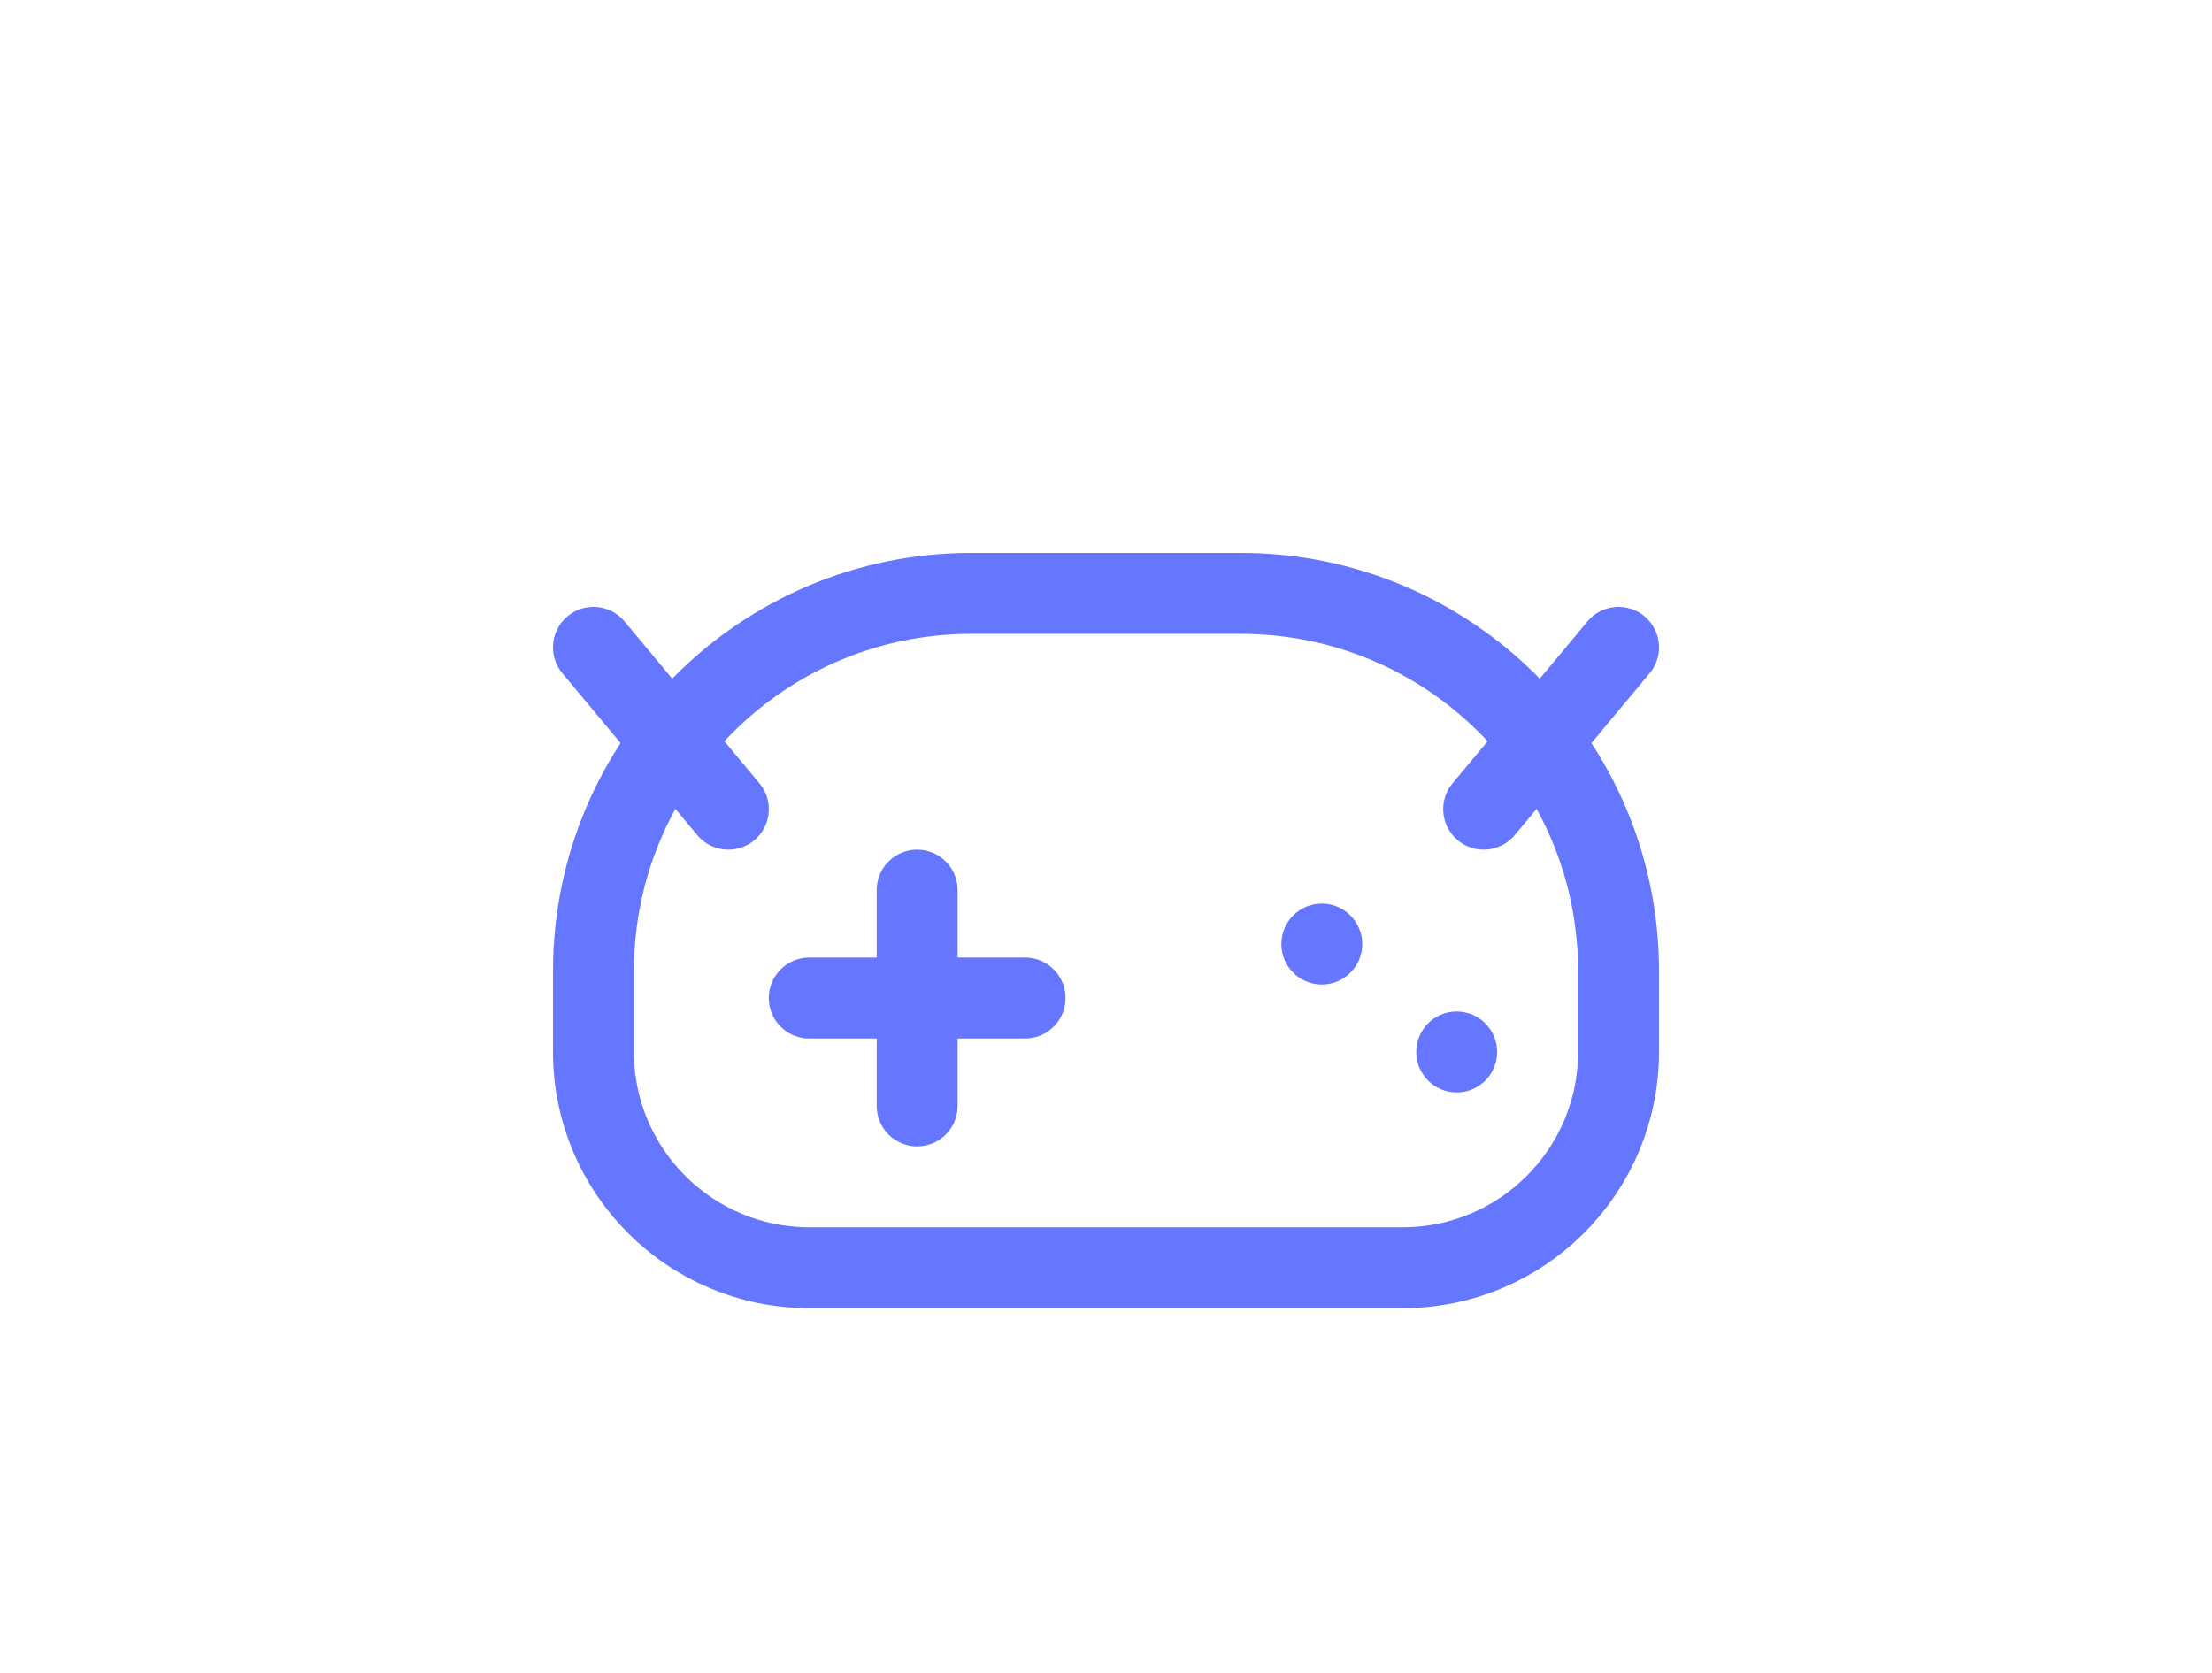
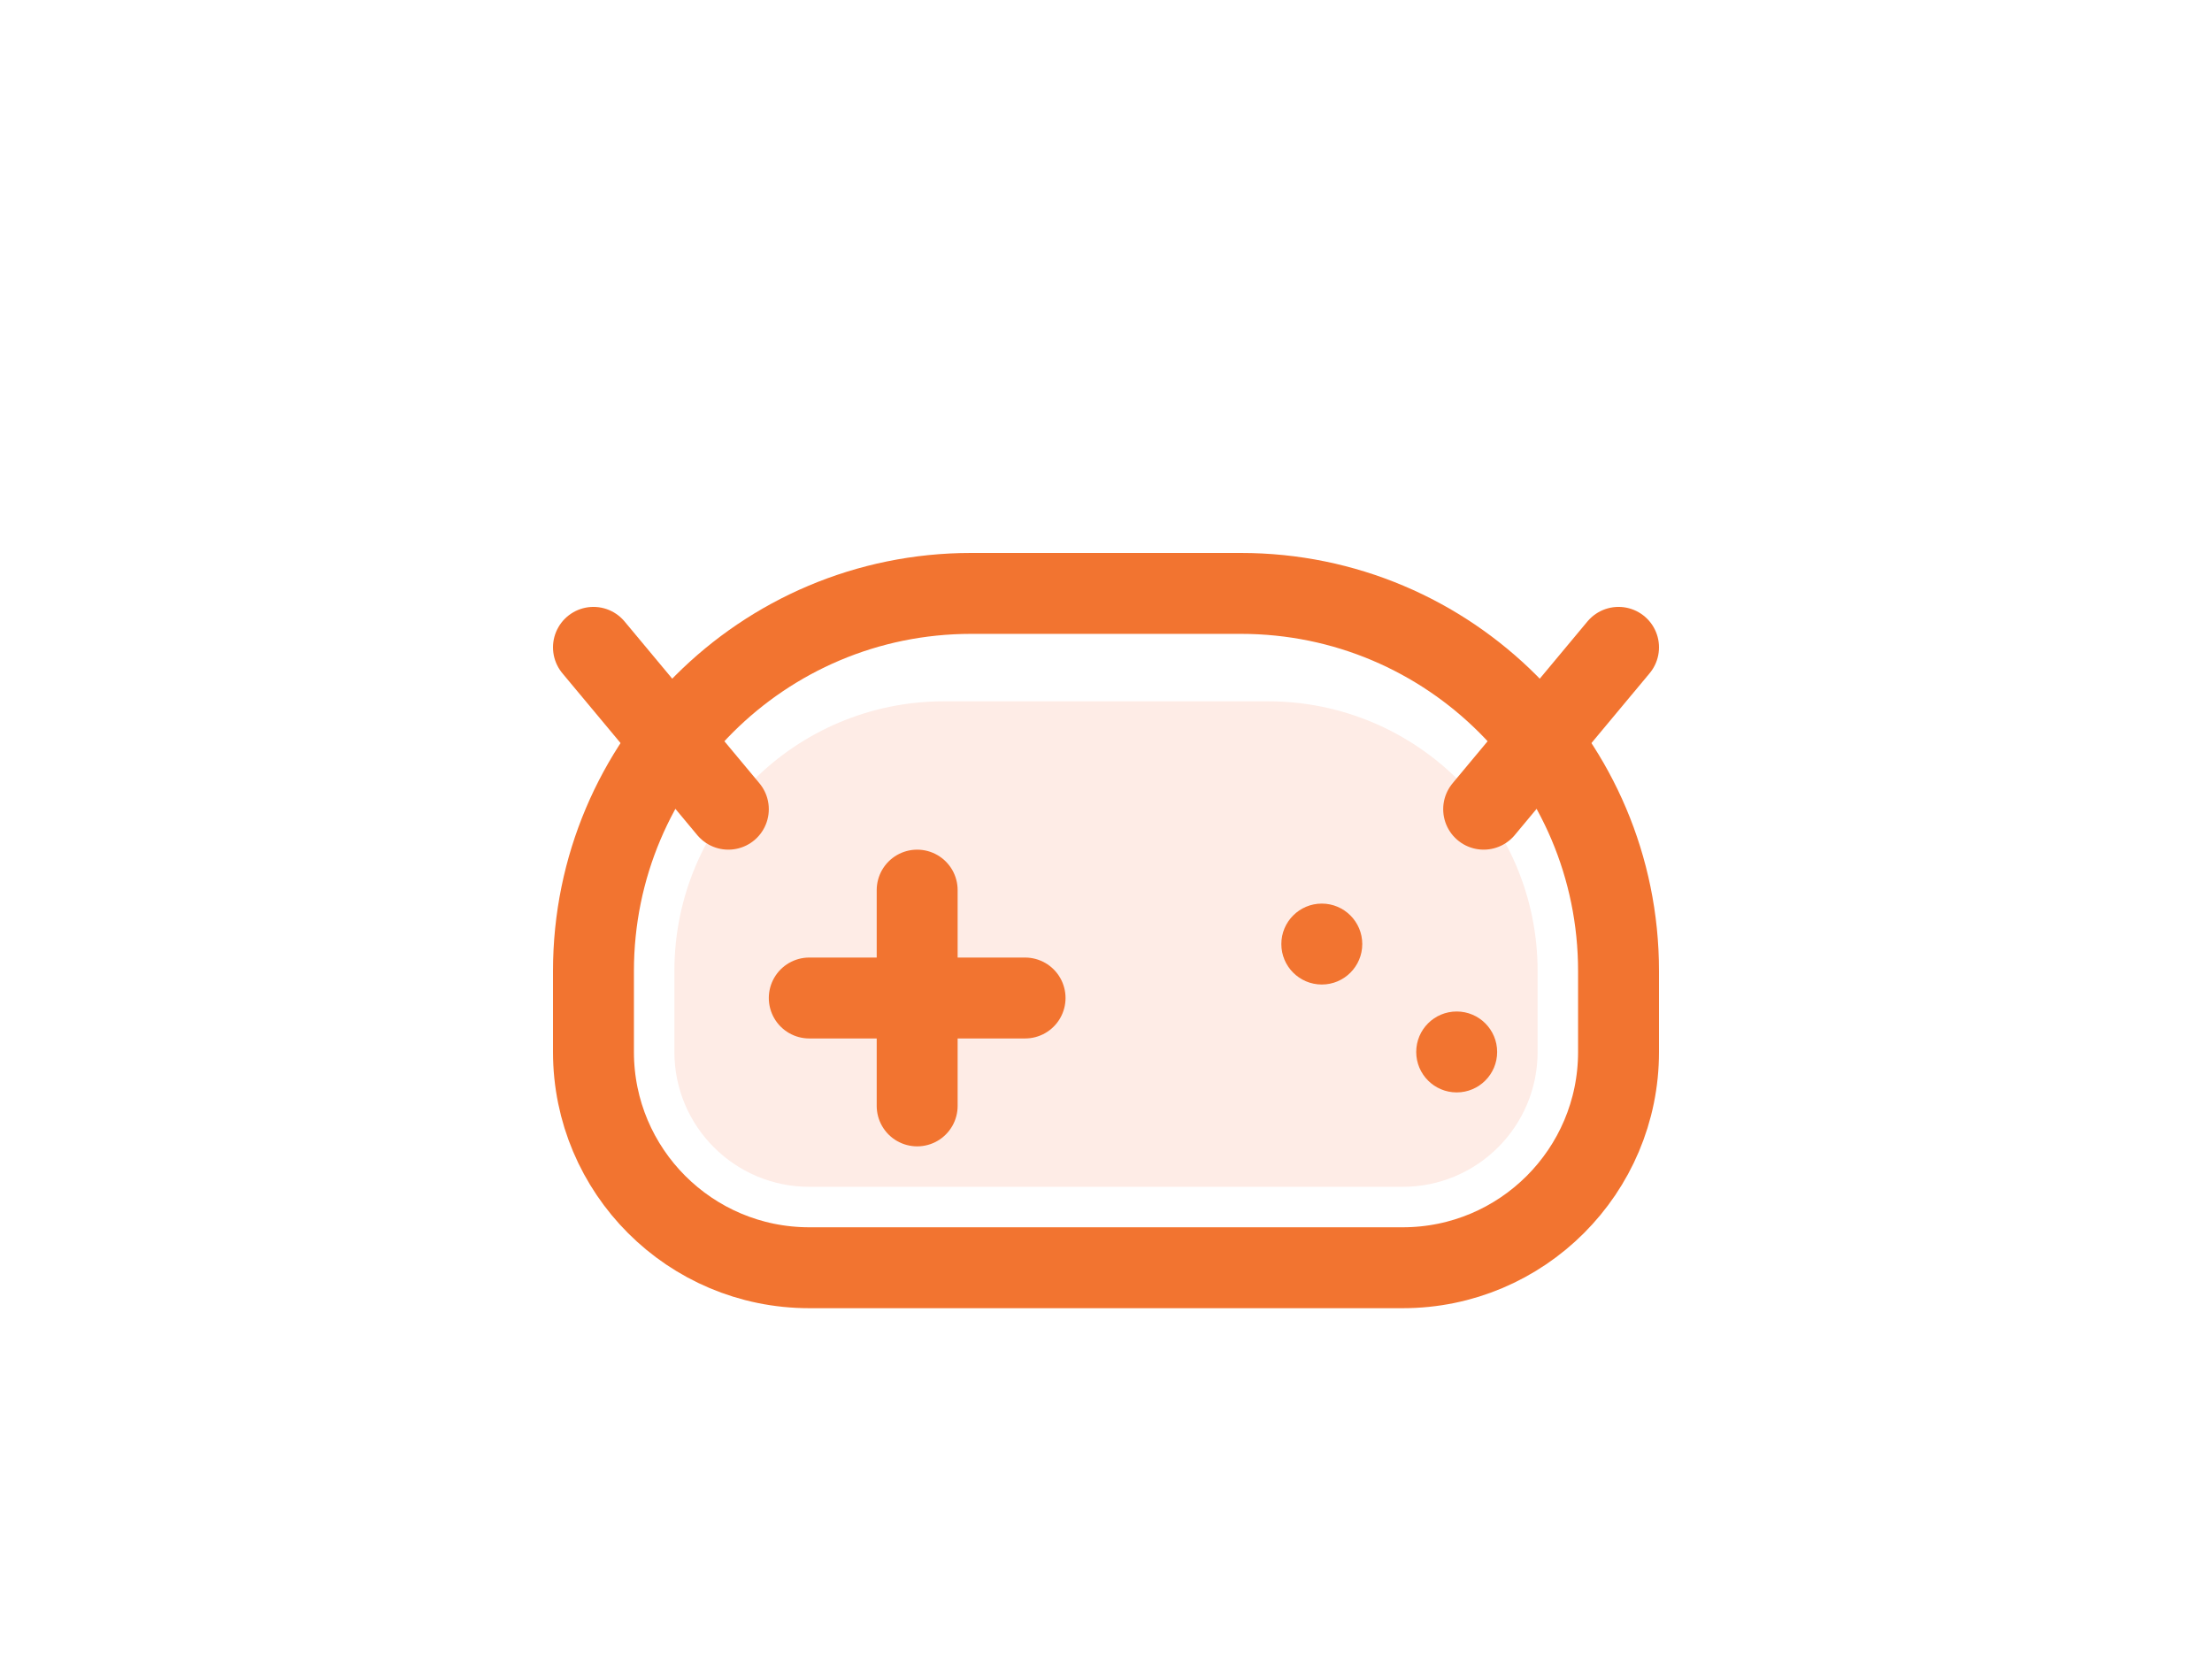
<svg xmlns="http://www.w3.org/2000/svg" width="82" height="62" viewBox="0 0 82 62" fill="none">
-   <g stroke="#6677FF" stroke-width="3" stroke-linecap="round" stroke-linejoin="round">
+   <path d="M25 36C25 30.477 29.477 26 35 26H47C52.523 26 57 30.477 57 36V39C57 41.761 54.761 44 52 44H30C27.239 44 25 41.761 25 39V36Z" fill="#FEECE6" />
+   <g stroke="#F27430" stroke-width="3" stroke-linecap="round" stroke-linejoin="round">
    <path d="M22 36C22 28.268 28.268 22 36 22H46C53.732 22 60 28.268 60 36V39C60 43.418 56.418 47 52 47H30C25.582 47 22 43.418 22 39V36Z" />
    <path d="M27 30L22 24" />
    <path d="M55 30L60 24" />
    <path d="M34 33V41" />
    <path d="M30 37H38" />
-     <circle cx="49" cy="35" r="1.5" fill="#6677FF" stroke="none" />
-     <circle cx="54" cy="39" r="1.5" fill="#6677FF" stroke="none" />
+     <circle cx="49" cy="35" r="1.5" fill="#F27430" stroke="none" />
+     <circle cx="54" cy="39" r="1.5" fill="#F27430" stroke="none" />
  </g>
</svg>
